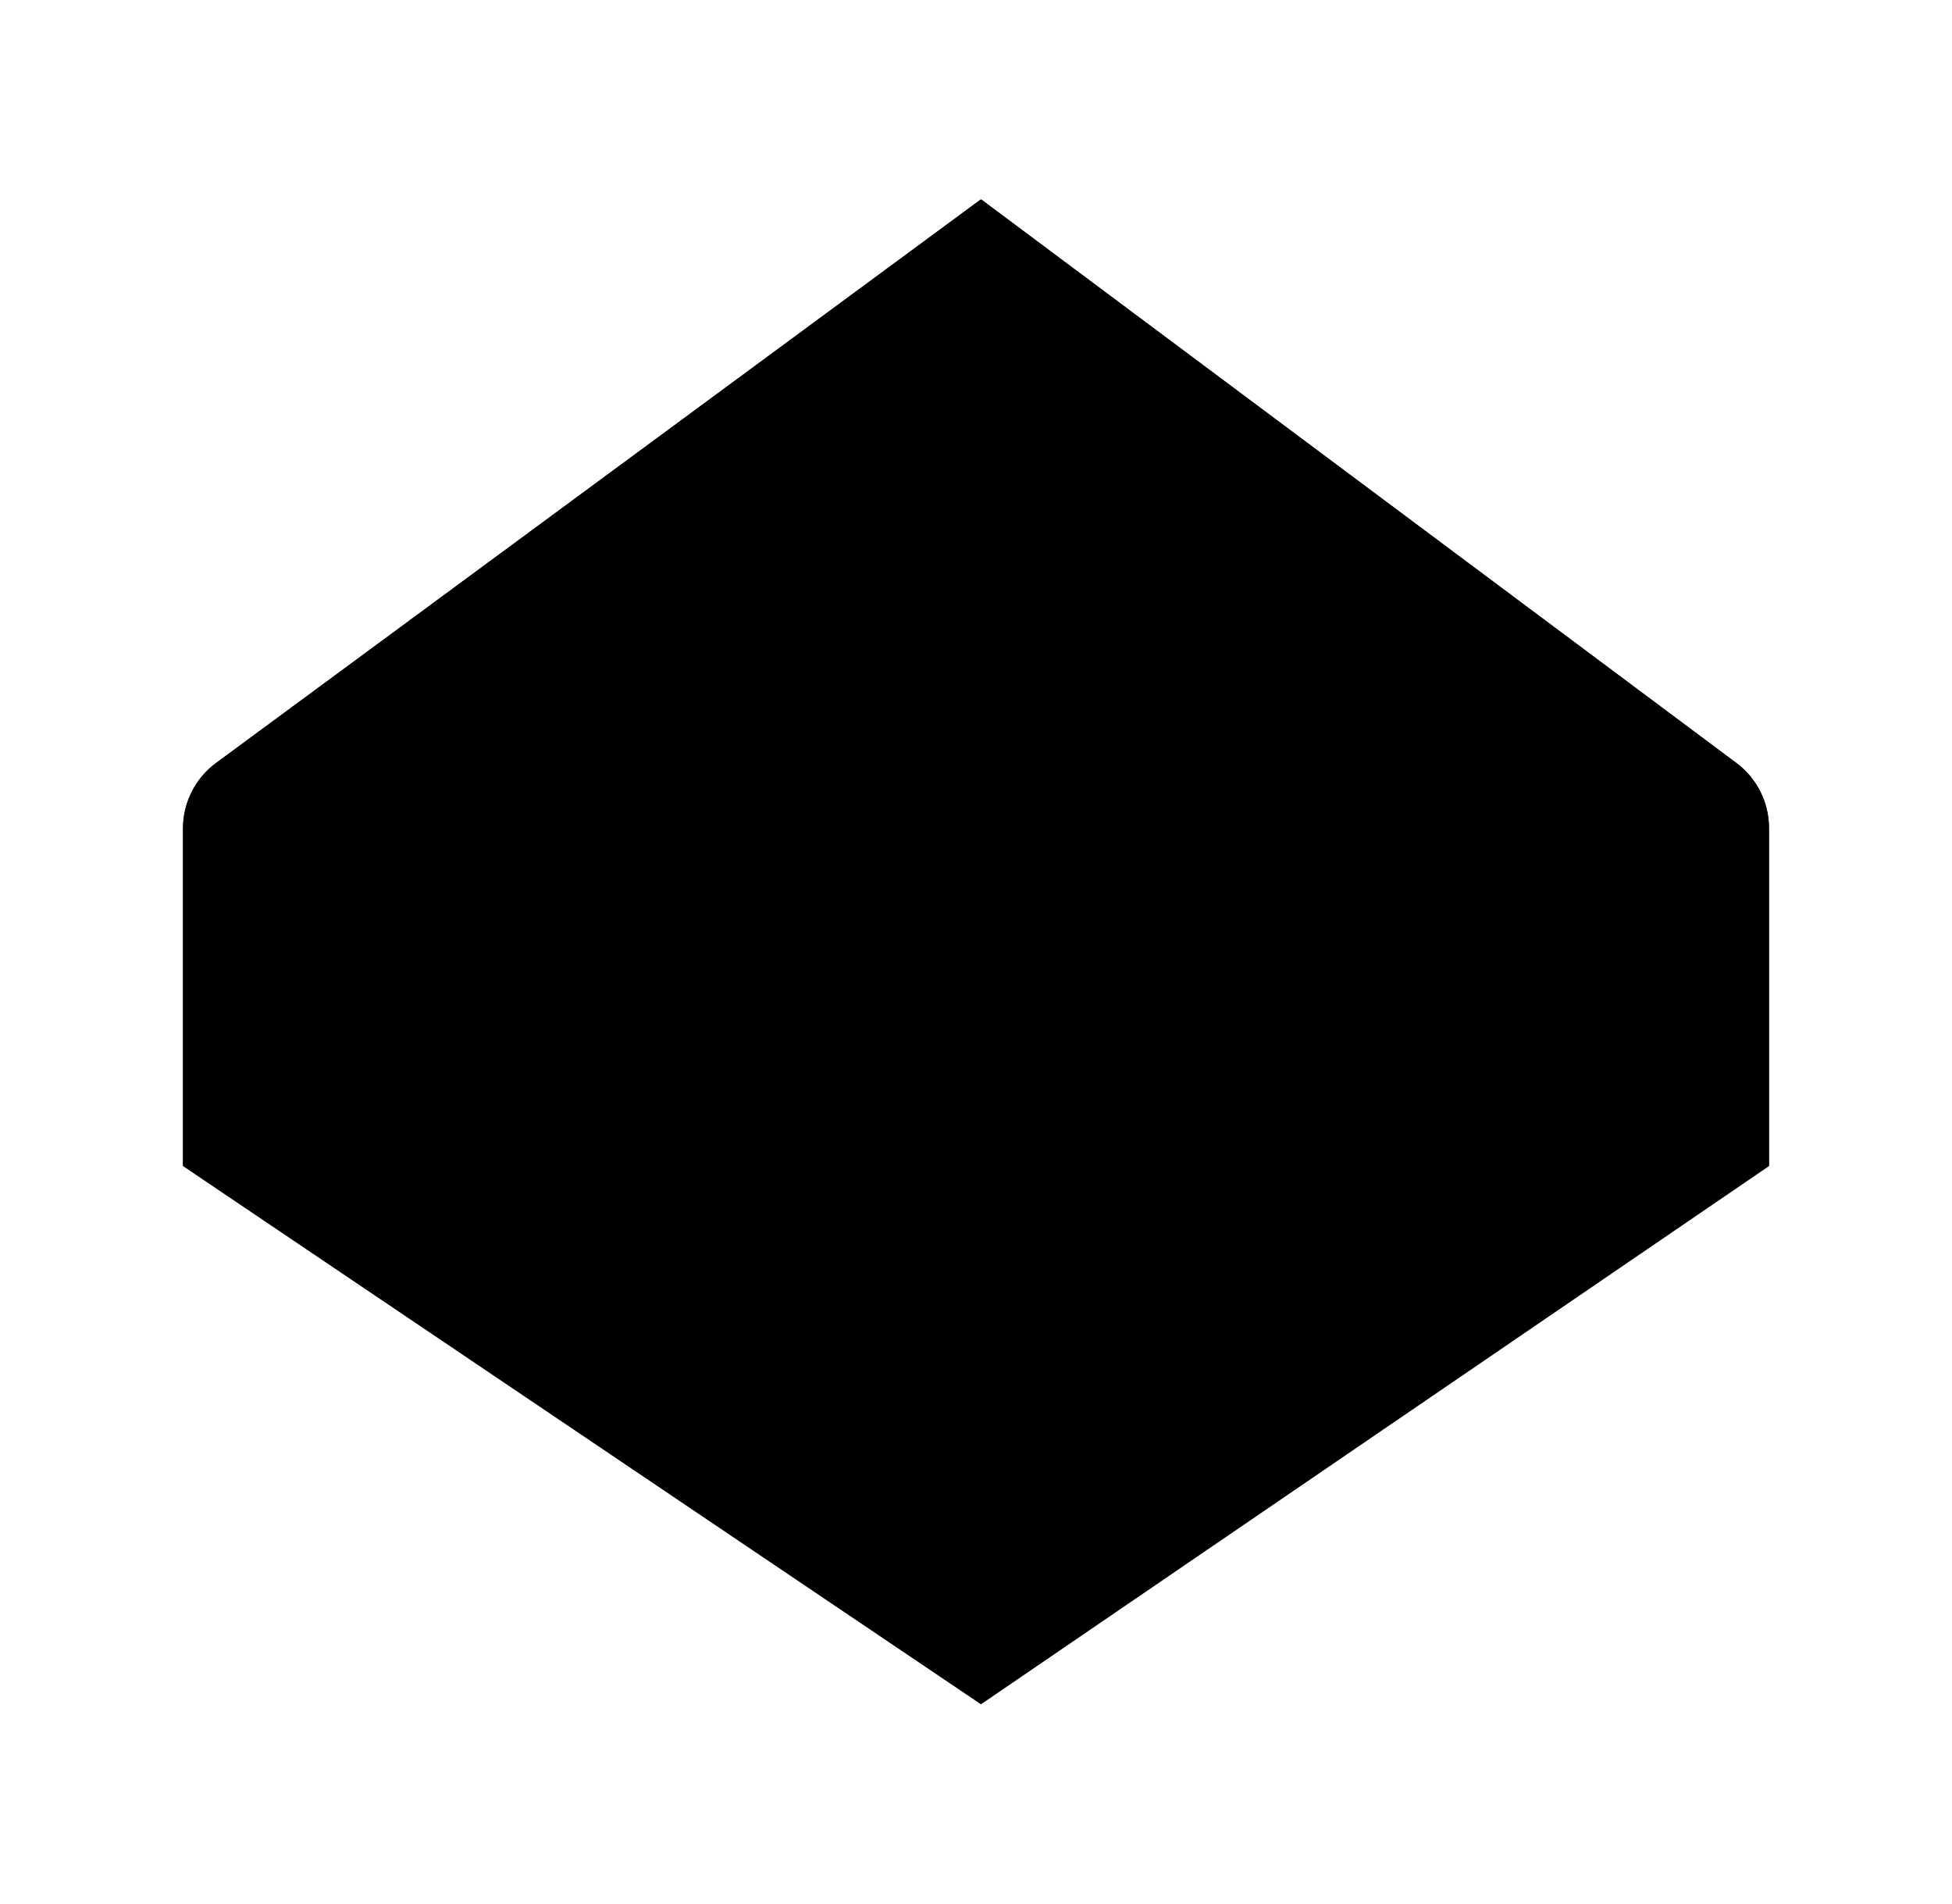
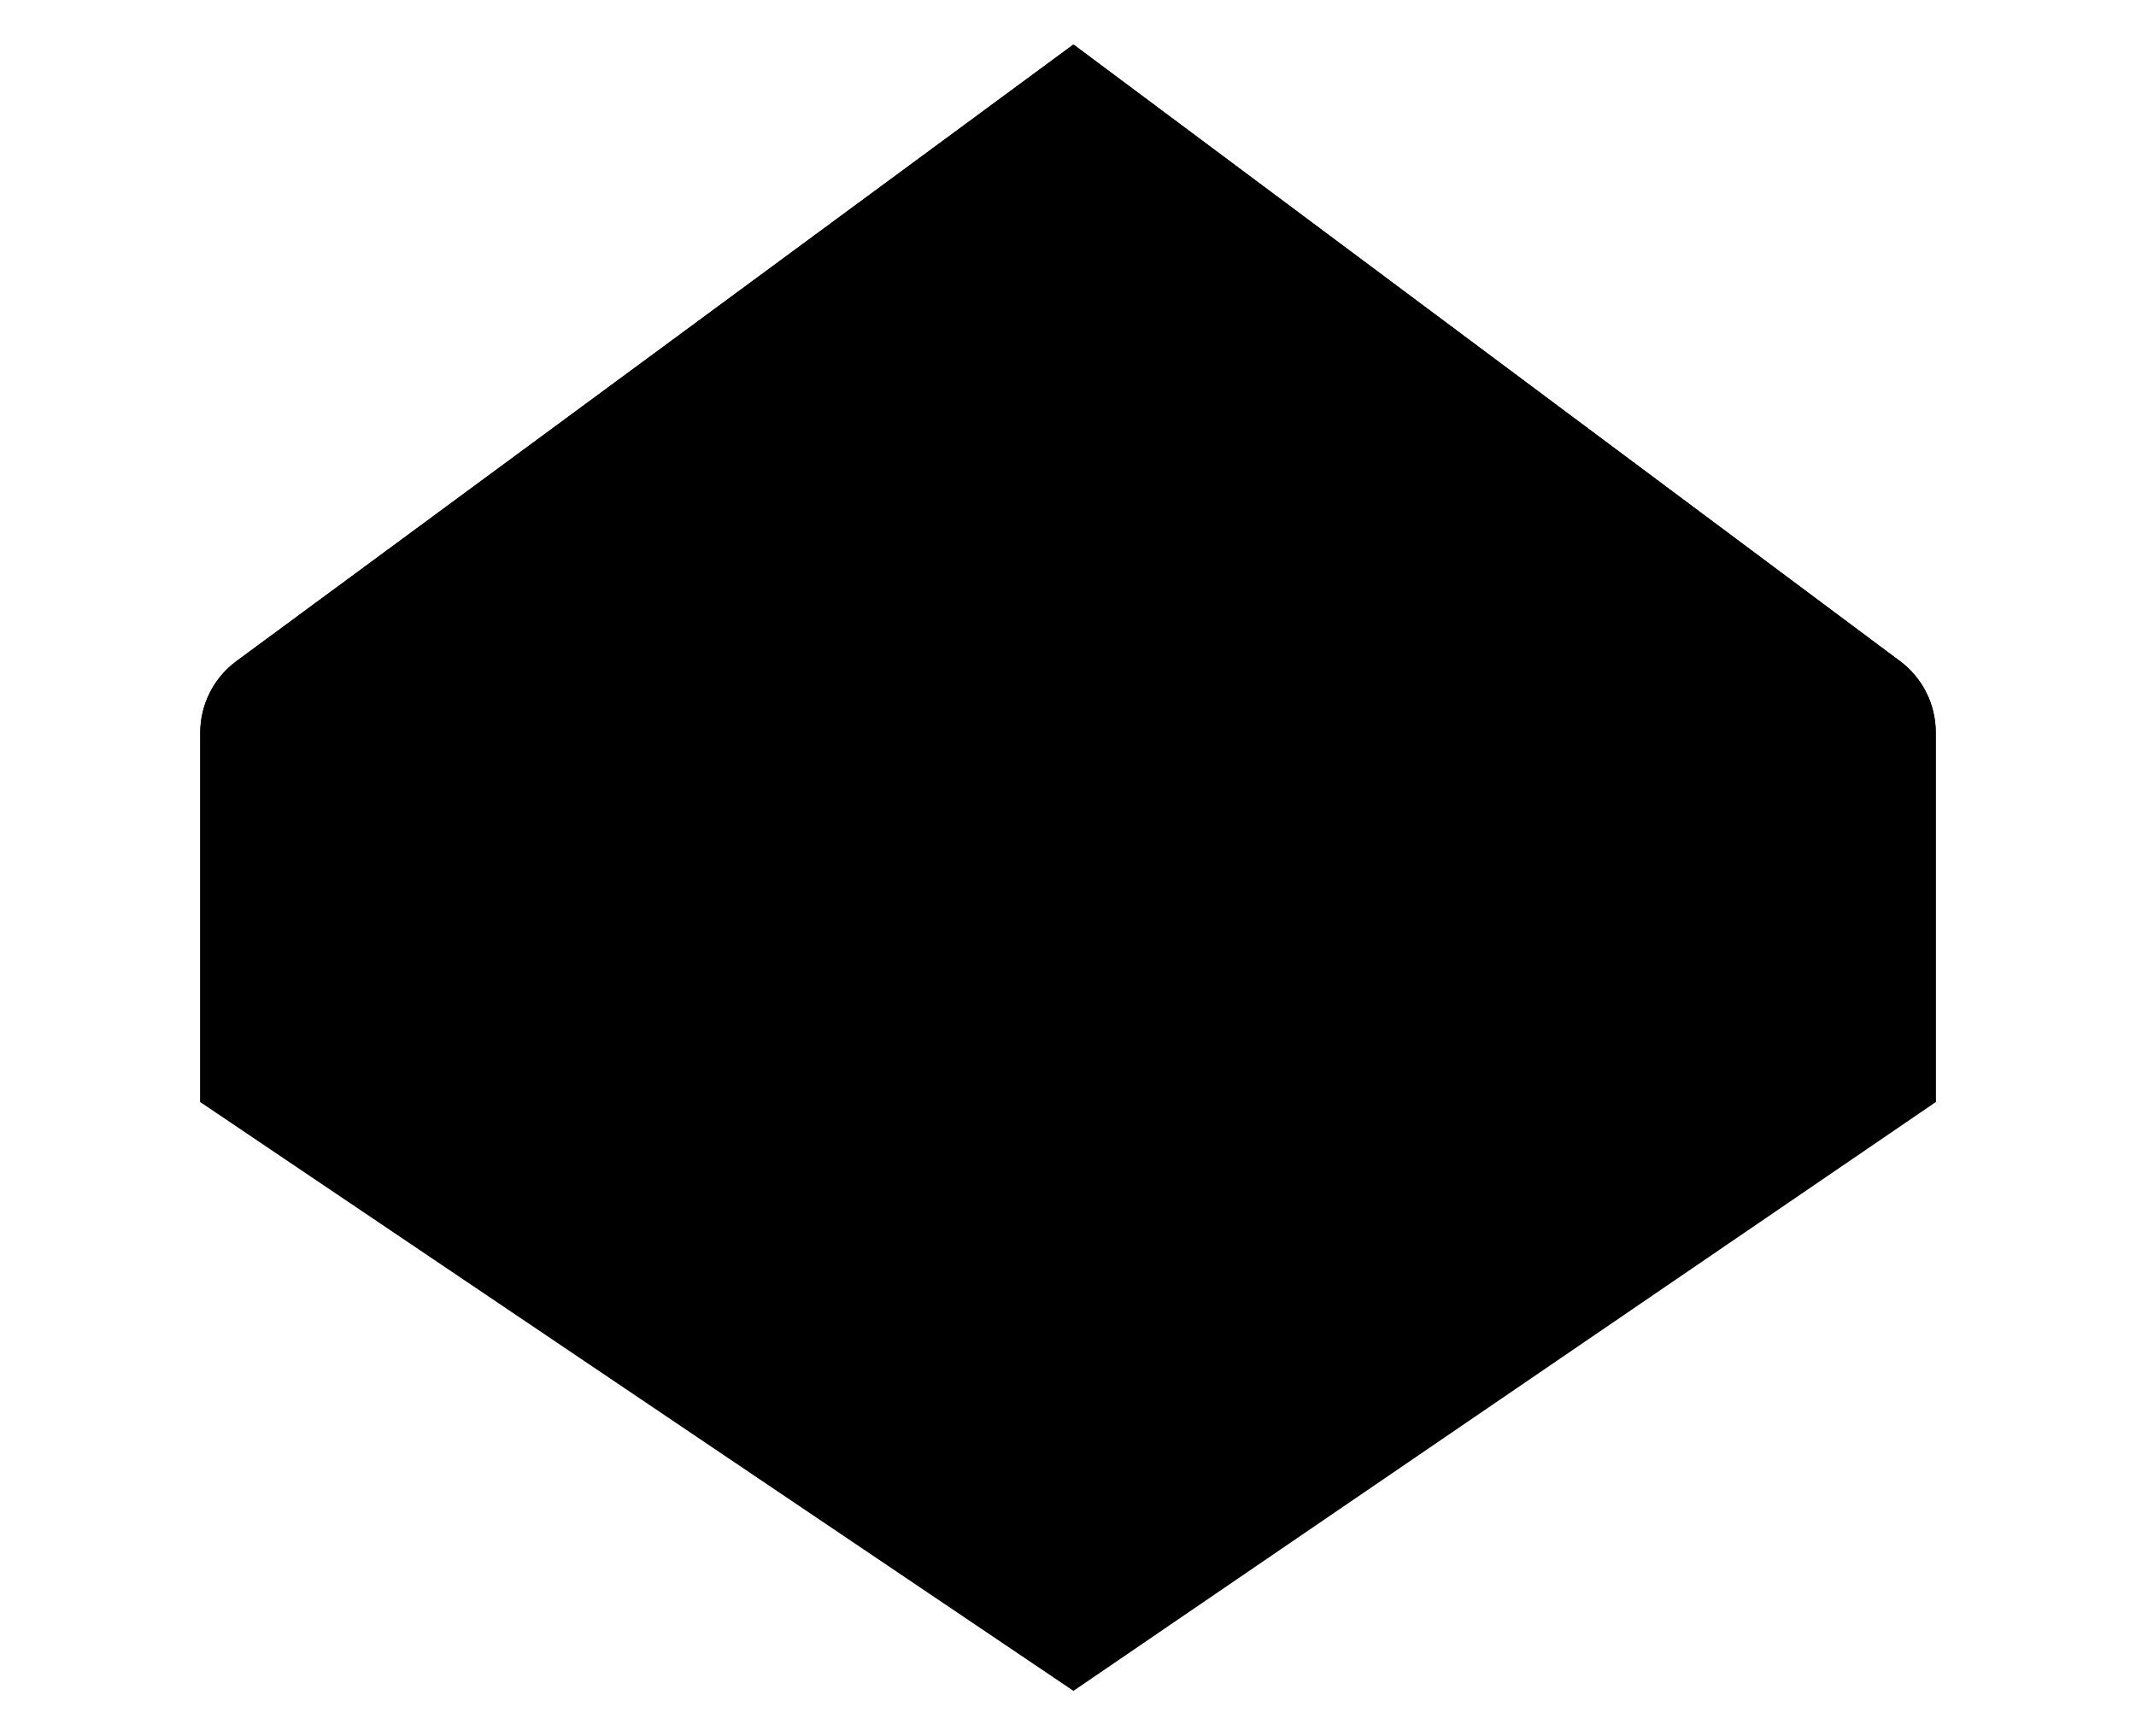
- <svg width="80" height="78" class="die-svg" viewBox="-8 0 96 78">
+ <svg class="die-svg" viewBox="-8 0 96 78">
  <path d="M40.245 76 1 49.536v-16.6a4 4 0 0 1 1.627-3.221L40.245 2l37.147 27.714A4 4 0 0 1 79 32.92v16.616L40.245 76Z" class="face" />
  <path d="M40.245 76 1 49.536M40.245 76 79 49.536M40.245 76V61.788M1 49.536v-16.6a4 4 0 0 1 1.627-3.221L40.245 2M1 49.536h13.736M40.246 2l37.146 27.714A4 4 0 0 1 79 32.92v16.616M40.245 2l-25.51 47.536M40.246 2l25.02 47.536m13.735 0H65.264m-50.528 0 25.51 12.252m25.018-12.252L40.245 61.788" class="edges" />
</svg>
